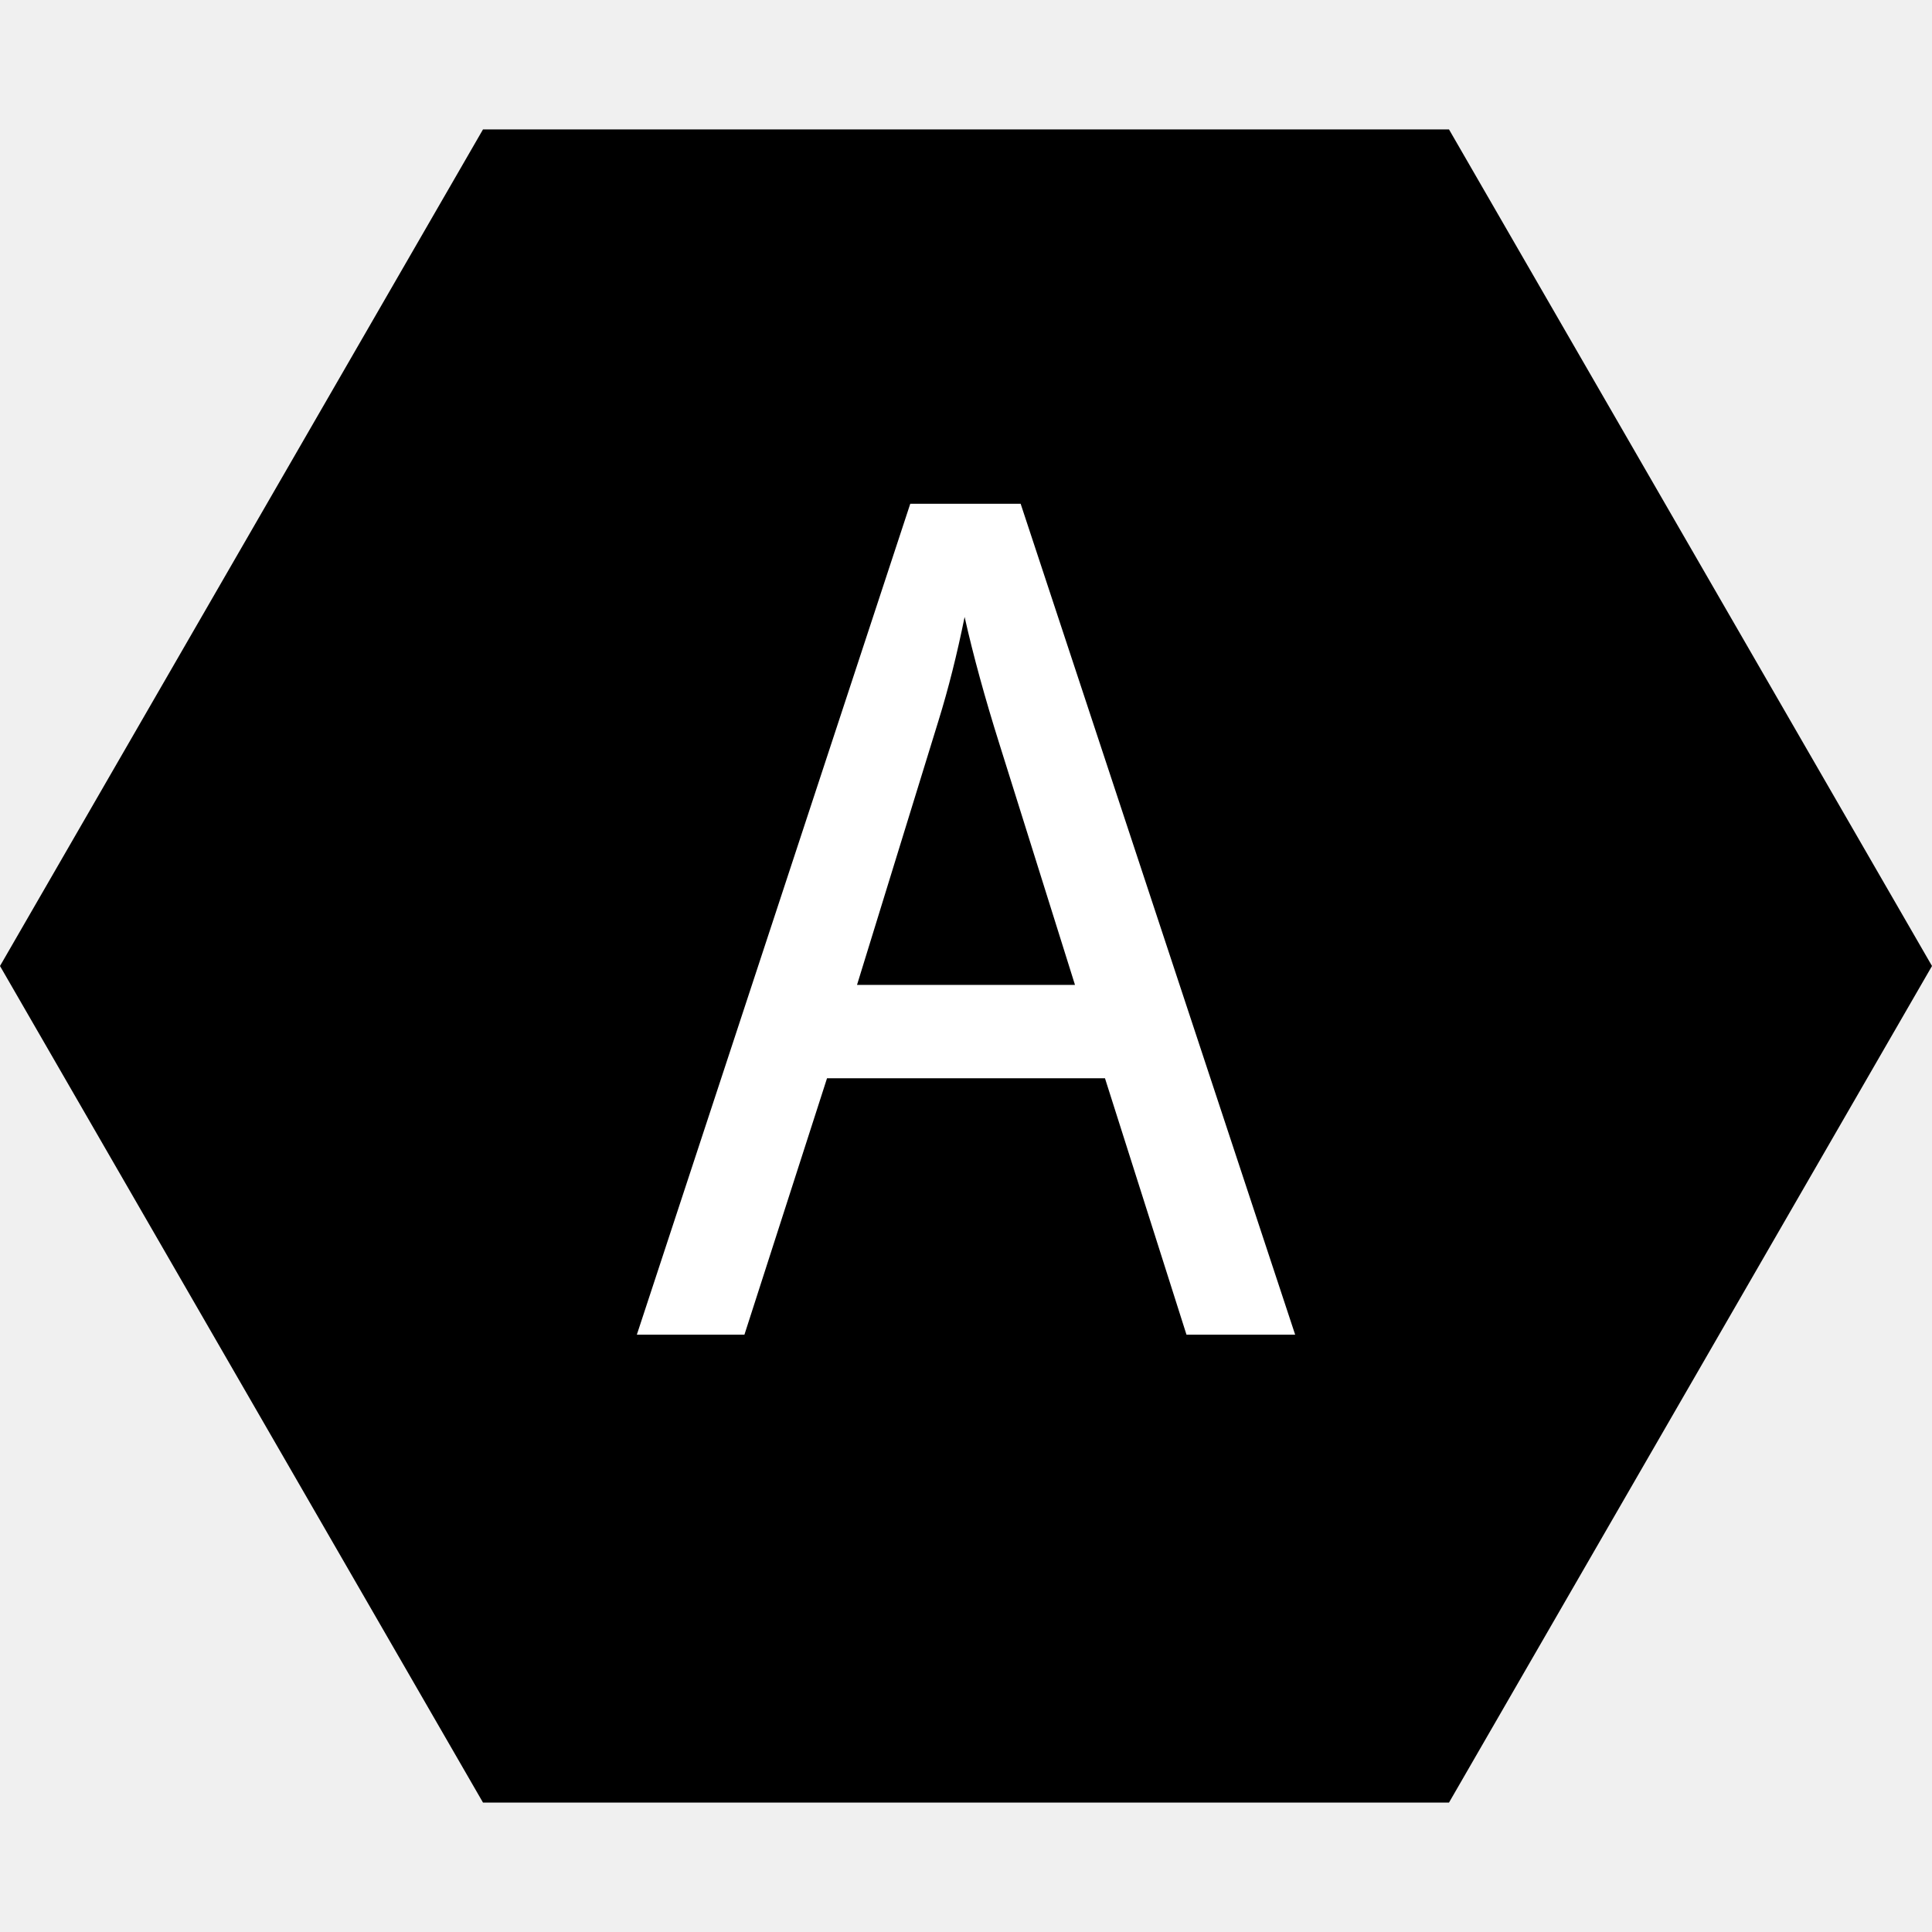
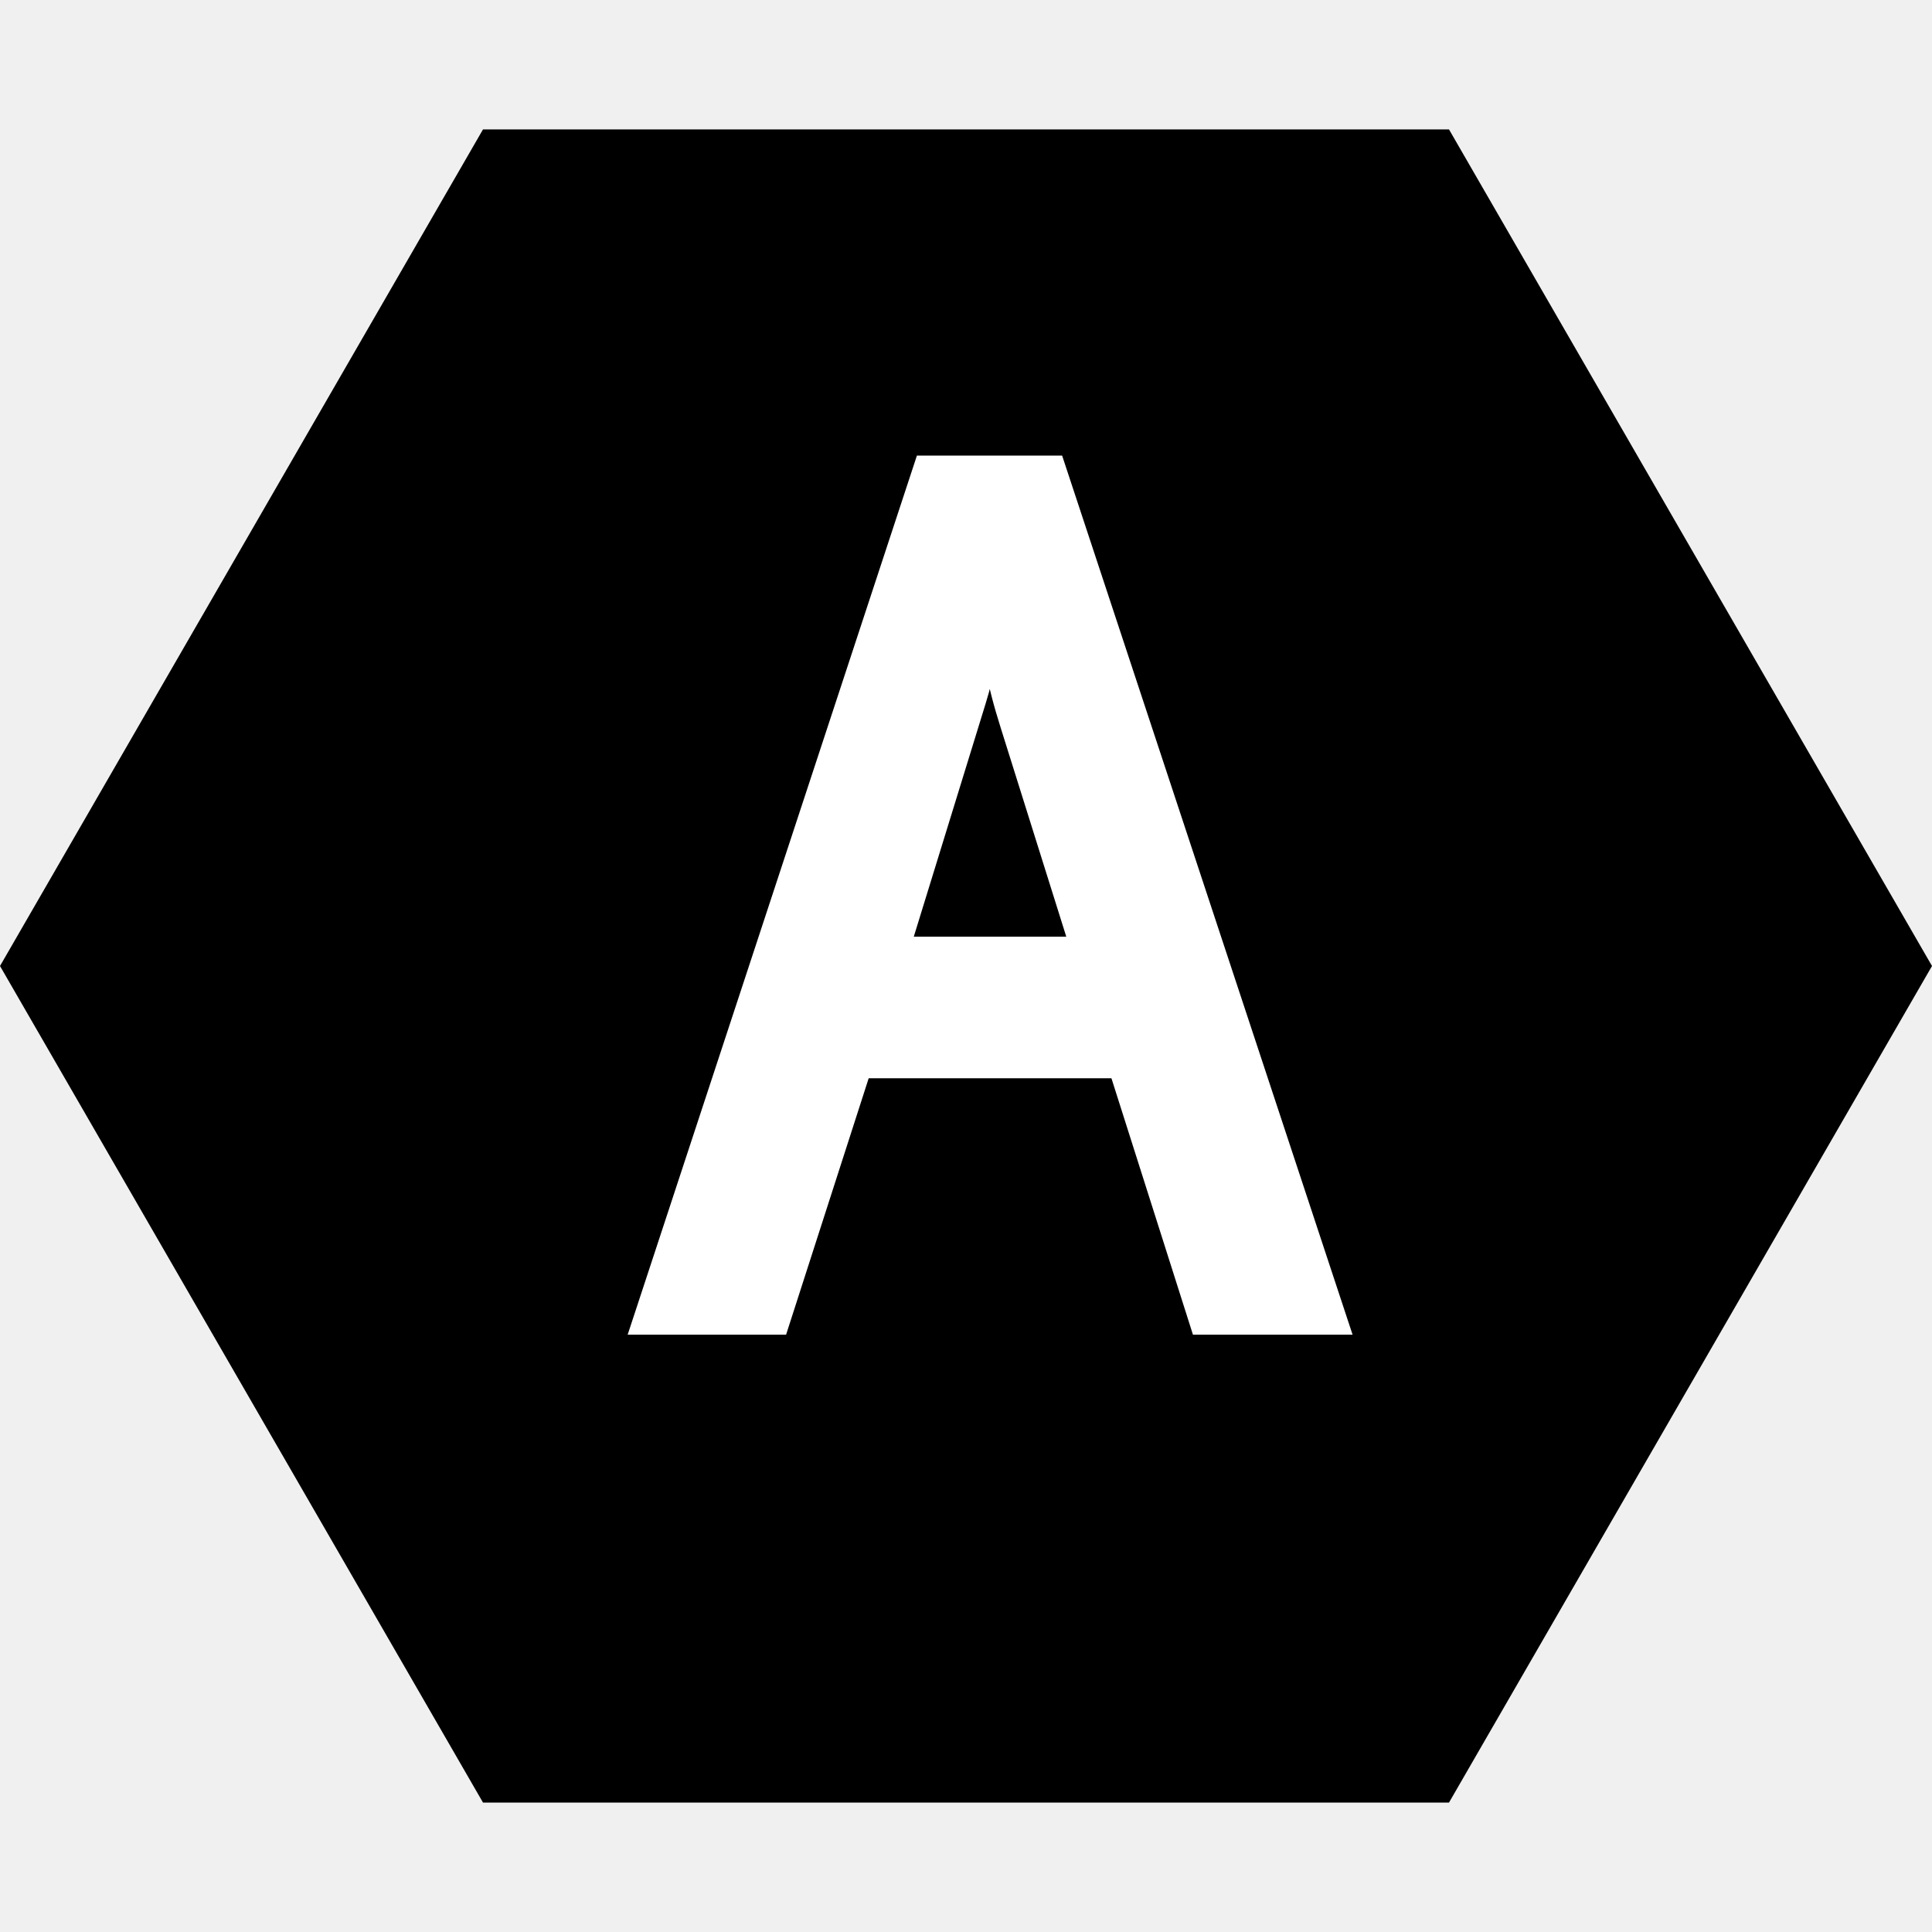
<svg xmlns="http://www.w3.org/2000/svg" width="100%" height="100%" viewBox="0 0 500 500" version="1.1" xml:space="preserve" style="fill-rule:evenodd;clip-rule:evenodd;stroke-linejoin:round;stroke-miterlimit:2;">
  <path d="M125,33.494l250,-0l125,216.506l-125,216.506l-250,0l-125,-216.506l125,-216.506Z" style="fill:#000000;" />
-   <text x="50%" y="53%" font-size="300px" font-weight="600" dominant-baseline="middle" text-anchor="middle" style="fill:#FFFFFF;font-family:'Noto Mono', 'Noto Sans Mono'">A</text>
+   <text x="50%" y="53%" font-size="300px" font-weight="700" dominant-baseline="middle" text-anchor="middle" style="fill:#FFFFFF;font-family:'Noto Mono', 'Noto Sans Mono'">A</text>
</svg>
